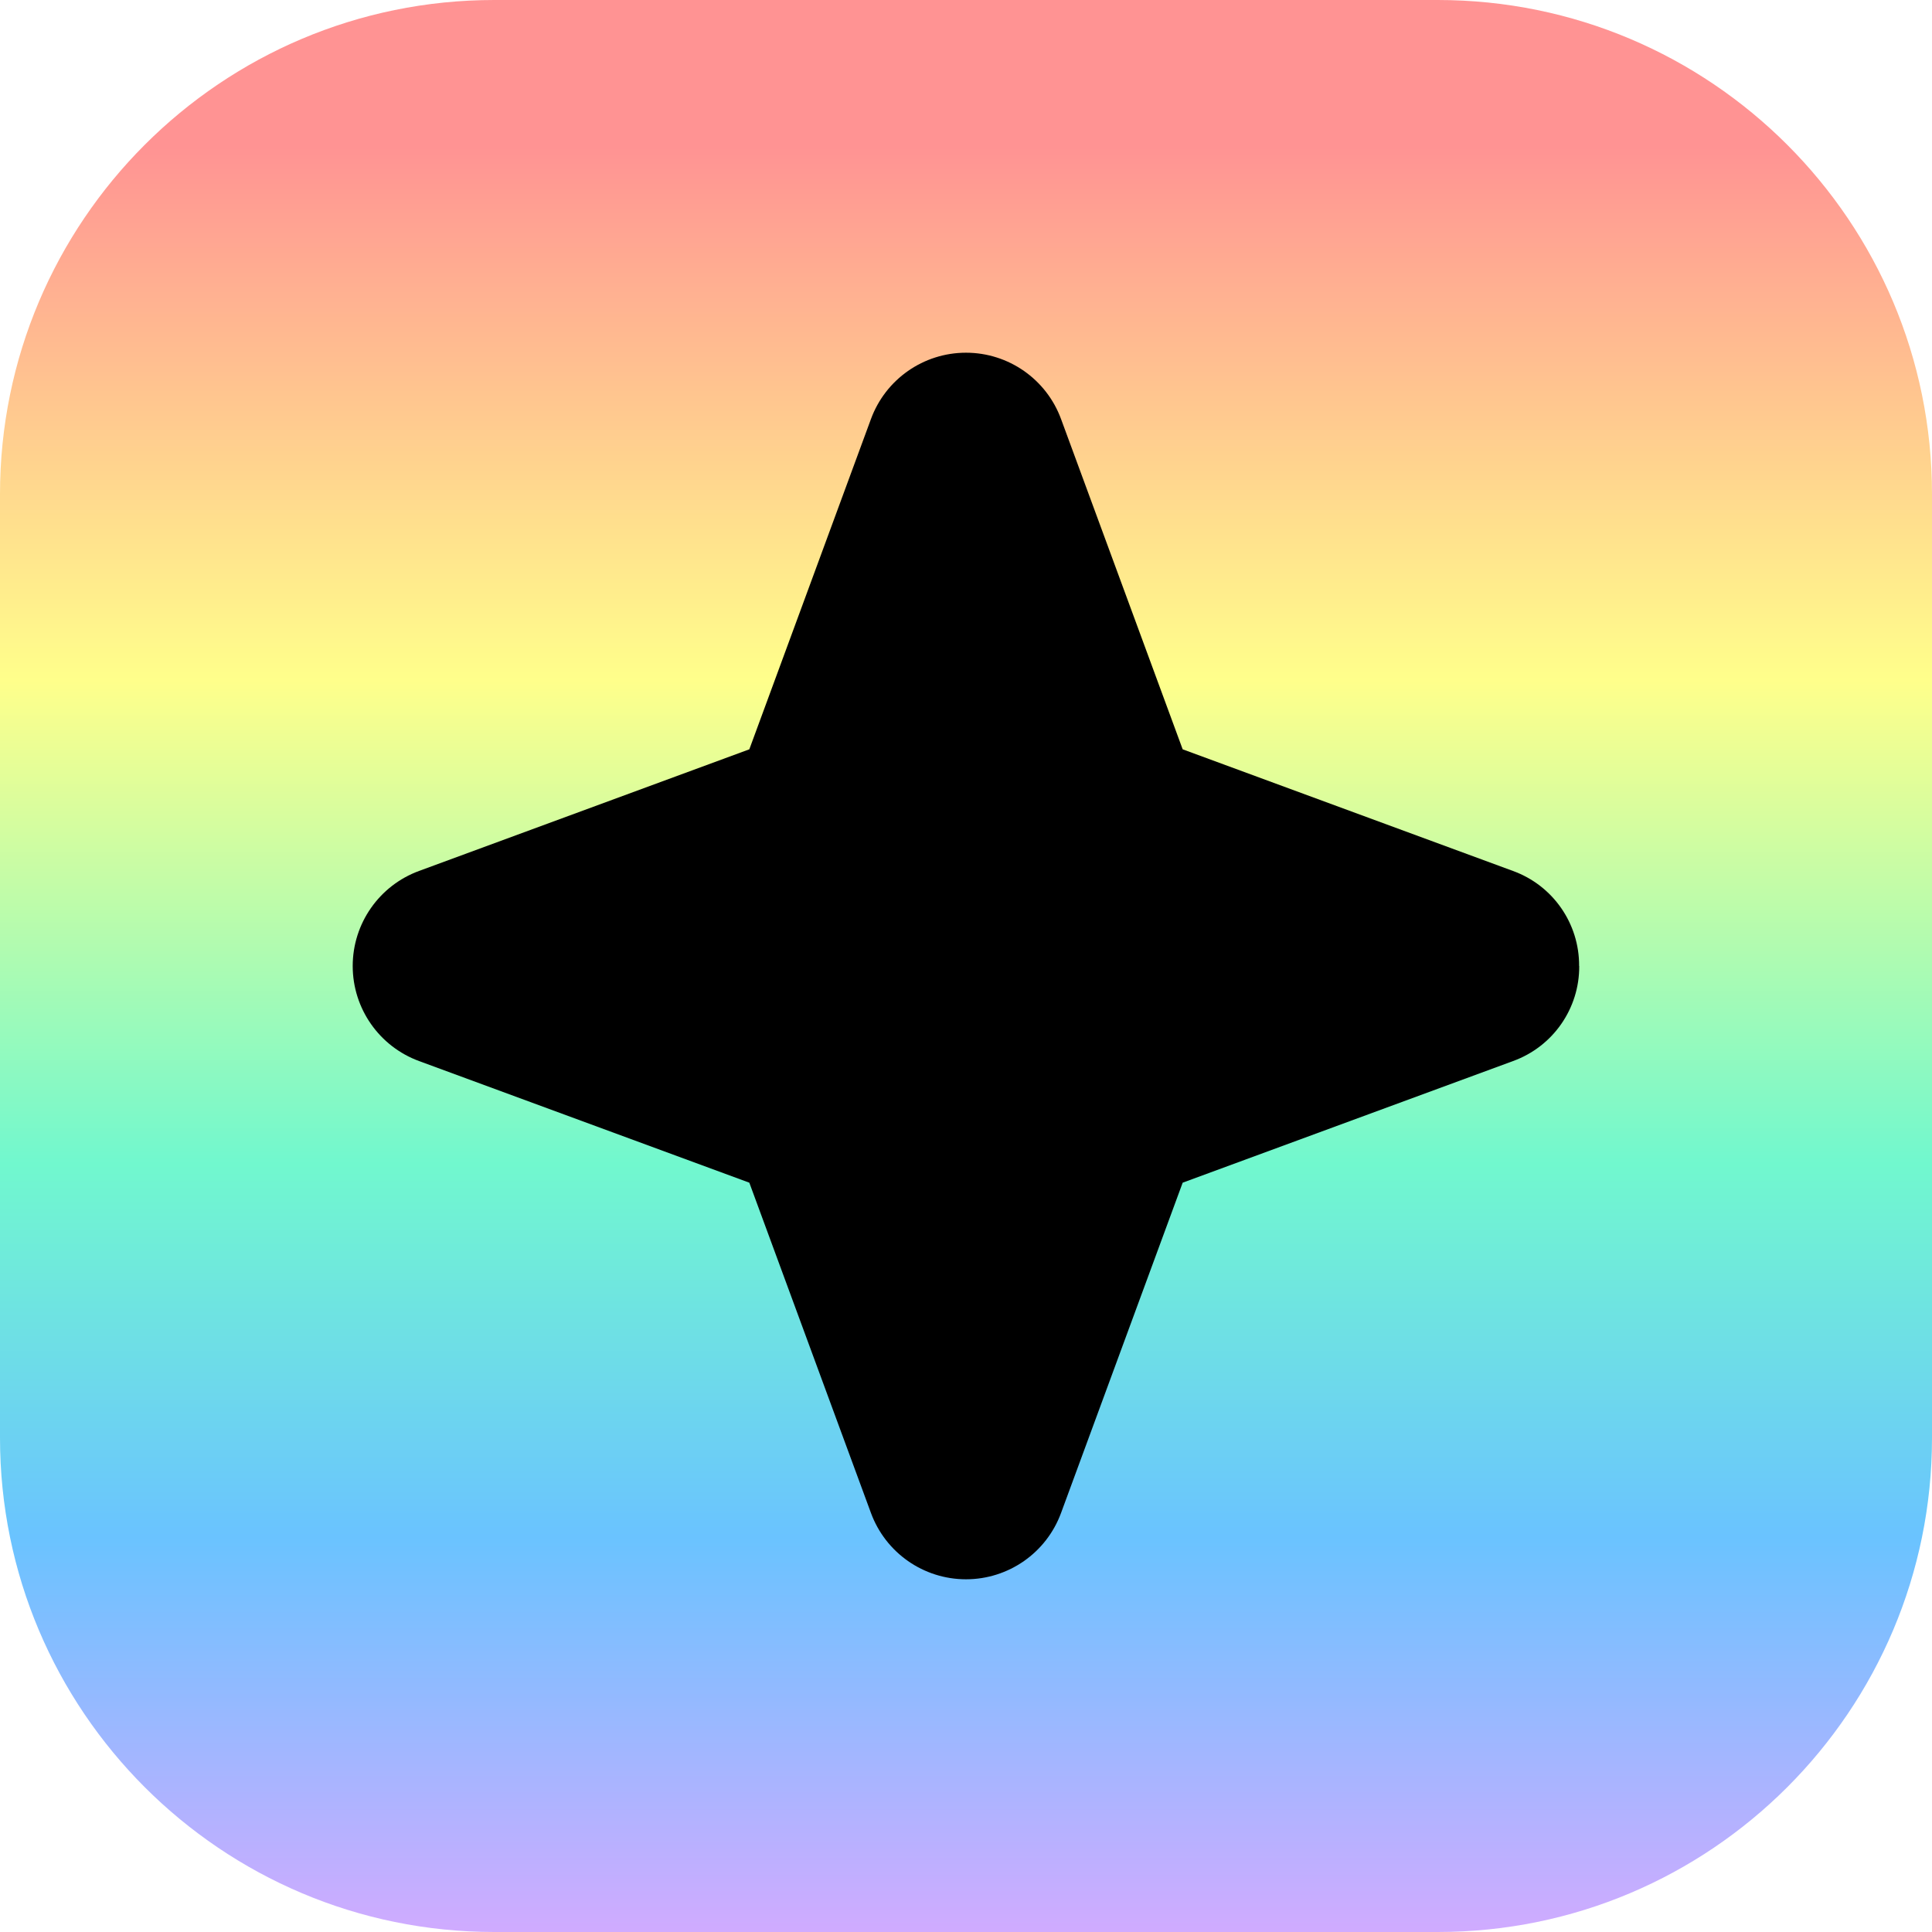
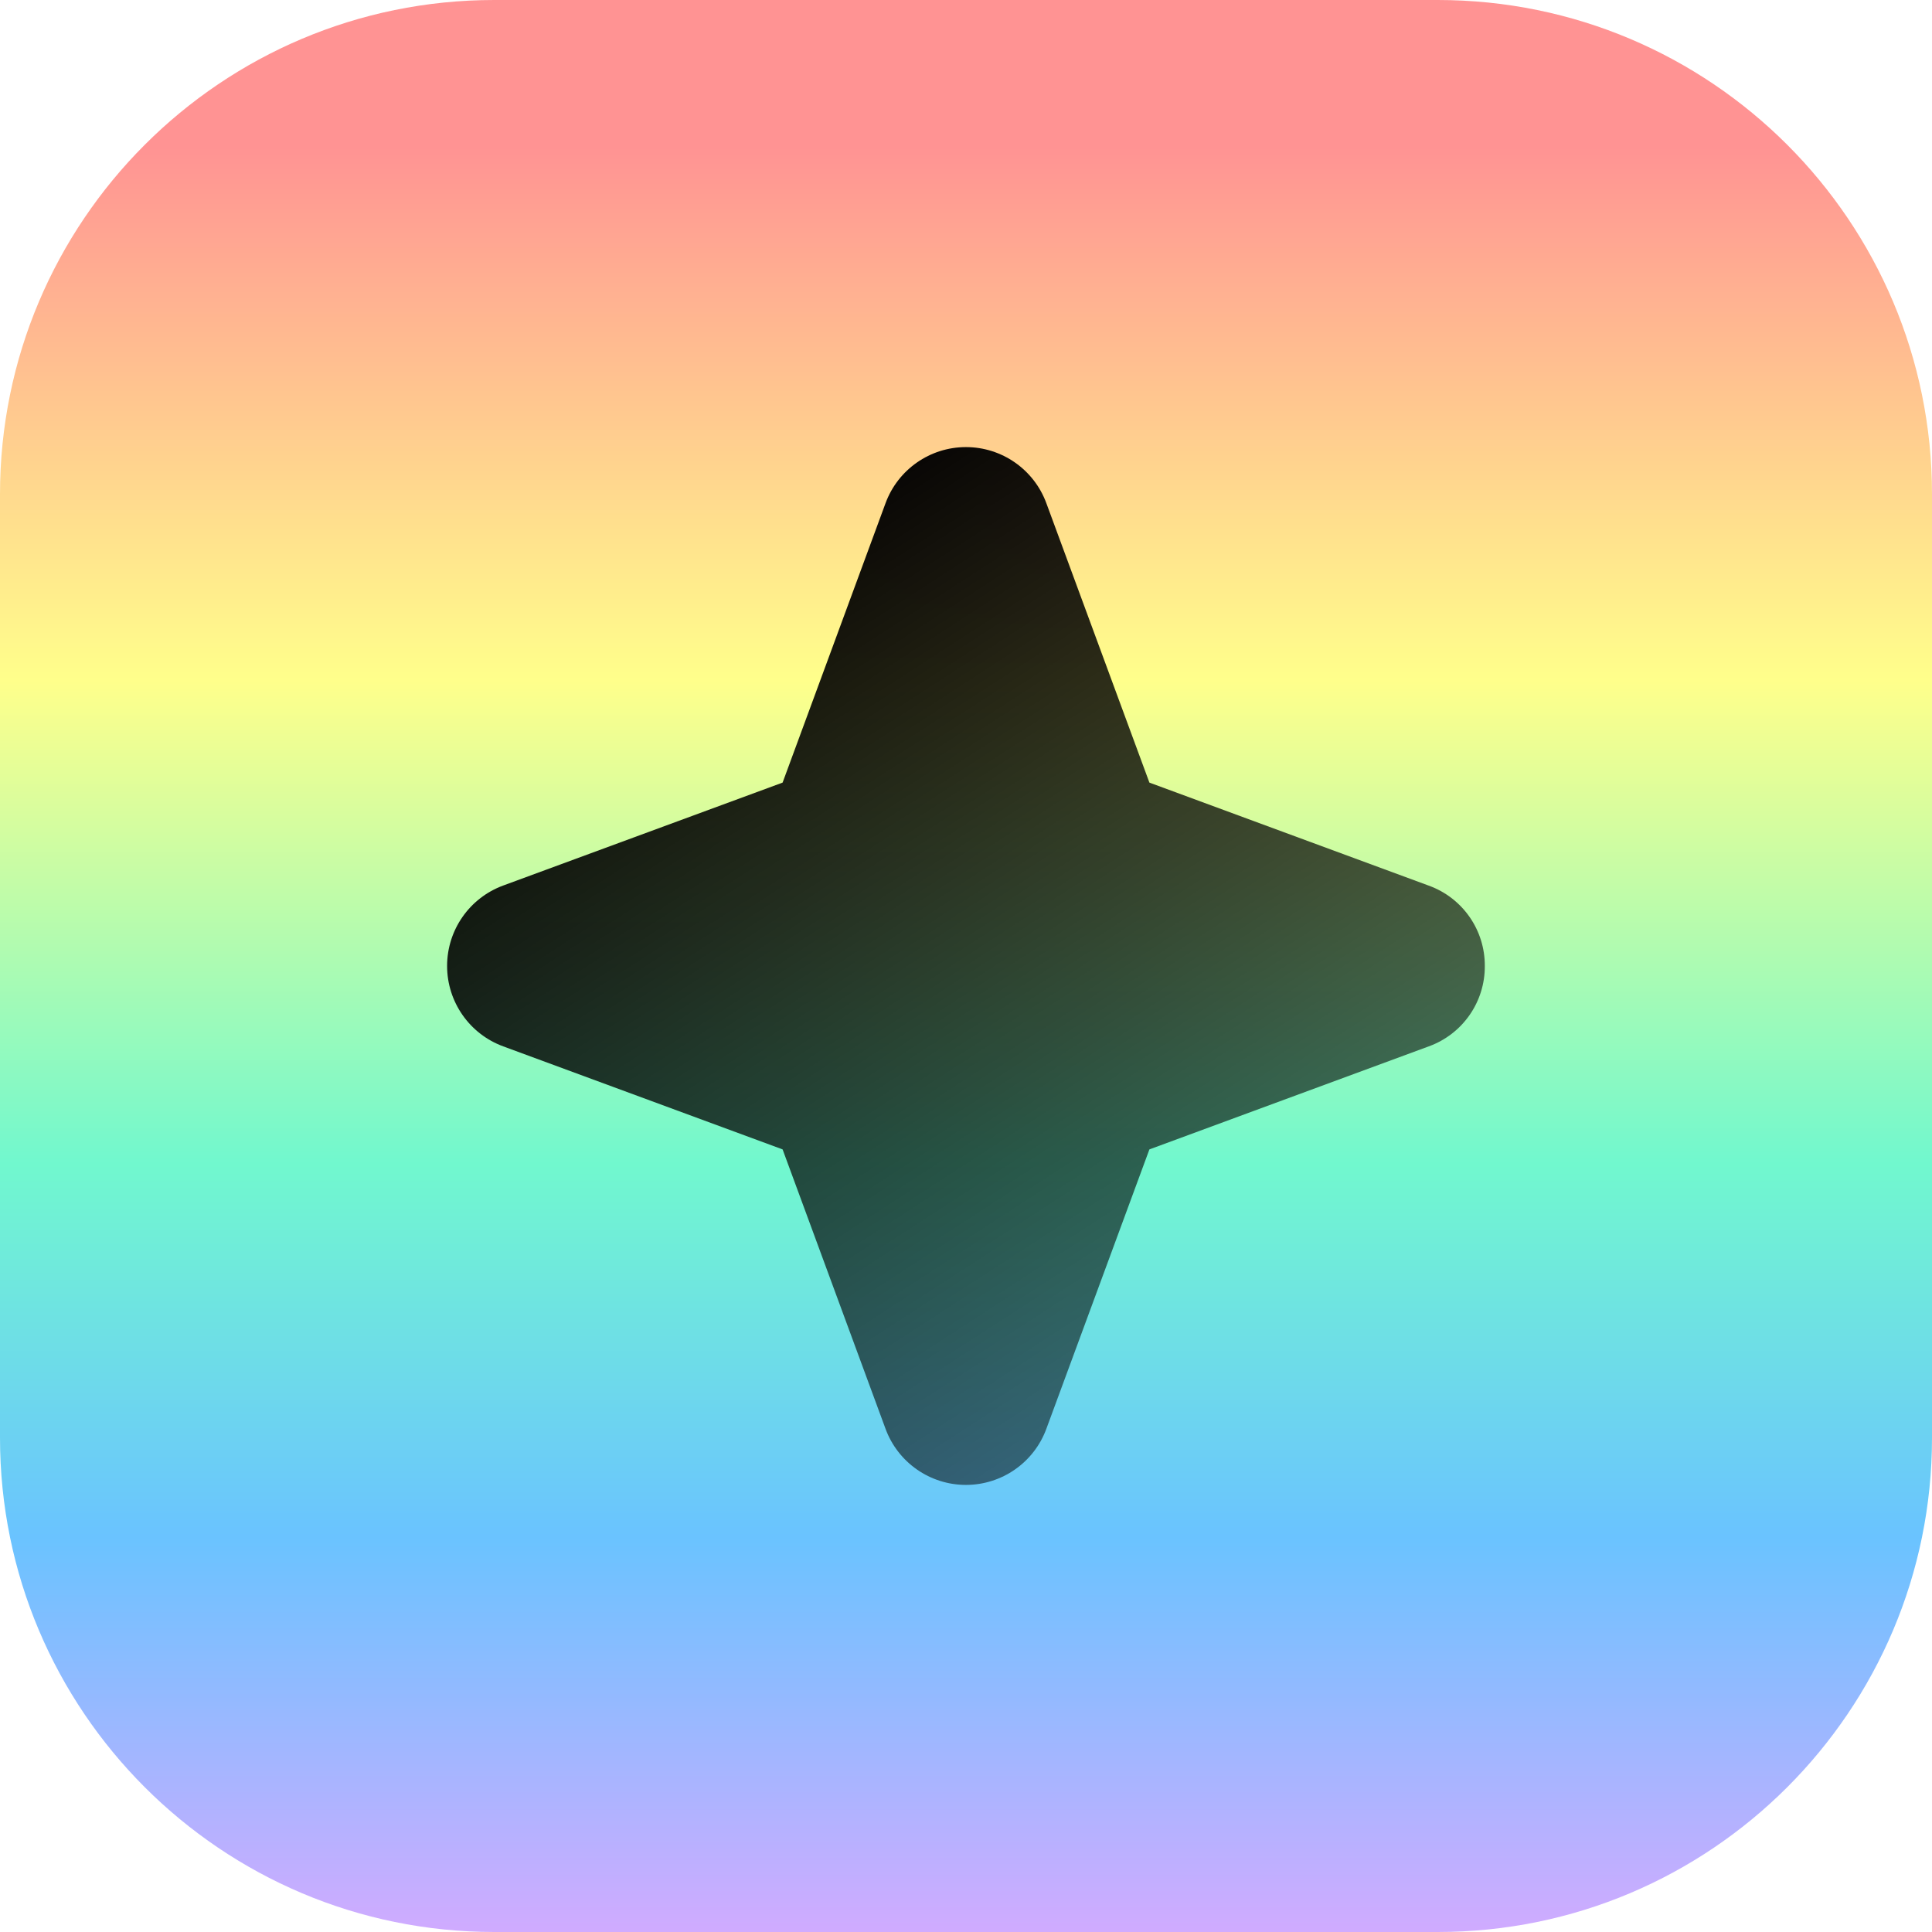
<svg xmlns="http://www.w3.org/2000/svg" xmlns:xlink="http://www.w3.org/1999/xlink" width="1024" height="1024" viewBox="0 0 1024 1024" fill="none" version="1.1" id="svg7" xml:space="preserve">
  <defs id="defs7">
+     <linearGradient id="linearGradient1">
+       <stop style="stop-color:#000000;stop-opacity:1;" offset="0" id="stop1" />
+       <stop style="stop-color:#000000;stop-opacity:0.486;" offset="1" id="stop2" />
+     </linearGradient>
    <linearGradient id="paint0_linear_0_1" x1="512" y1="0" x2="512" y2="1024" gradientUnits="userSpaceOnUse">
      <stop offset="0" stop-color="#5CBEFF" id="stop10" style="stop-color:#d0abff;stop-opacity:1;" />
      <stop offset="0.204" stop-color="#5CBEFF" id="stop7" style="stop-color:#6ac3ff;stop-opacity:1;" />
      <stop offset="0.398" stop-color="#5CBEFF" id="stop11" style="stop-color:#71f8ce;stop-opacity:1;" />
      <stop offset="0.648" stop-color="#FFF67B" id="stop4" style="stop-color:#ffff8b;stop-opacity:1;" />
      <stop offset="0.924" stop-color="#FFF67B" id="stop12" style="stop-color:#ff9393;stop-opacity:1;" />
    </linearGradient>
    <linearGradient xlink:href="#paint0_linear_0_1" id="linearGradient10" x1="-745.898" y1="-600.508" x2="-1769.899" y2="-600.508" gradientUnits="userSpaceOnUse" gradientTransform="translate(1769.899,88.5077)" spreadMethod="pad" />
+     <linearGradient xlink:href="#linearGradient1" id="linearGradient2" x1="2.564" y1="1.184" x2="7.676" y2="9.056" gradientUnits="userSpaceOnUse" />
  </defs>
  <g style="fill:#000000" id="g2" transform="matrix(58.59365,0,0,58.59365,212.0005,212.0005)">
    <rect style="fill:url(#linearGradient10);stroke-width:0.011;stroke-dasharray:none" id="rect9" width="1024" height="1024" x="0" y="-1024" ry="261.976" transform="matrix(0,0.0170667,-0.0170667,0,-3.618149,-3.618149)" />
-     <path d="m 10.667,5.12 a 0.908,0.908 0 0 1 -0.599,0.86 L 7.08,7.08 5.98,10.067 a 0.916,0.916 0 0 1 -1.72,0 L 3.16,7.08 0.173,5.98 a 0.916,0.916 0 0 1 0,-1.72 L 3.16,3.16 4.26,0.173 a 0.916,0.916 0 0 1 1.72,0 l 1.1,2.987 2.987,1.1 a 0.908,0.908 0 0 1 0.599,0.86 z" id="path1-2" style="fill:#000000;stroke-width:1.083" />
+     <path d="M 9.813,5.12 A 0.768,0.768 0 0 1 9.306,5.847 L 6.779,6.779 5.847,9.306 a 0.775,0.775 0 0 1 -1.455,0 L 3.461,6.779 0.934,5.847 a 0.775,0.775 0 0 1 0,-1.455 L 3.461,3.461 4.392,0.934 a 0.775,0.775 0 0 1 1.455,0 L 6.779,3.461 9.306,4.393 a 0.768,0.768 0 0 1 0.507,0.727 z" id="path1-2" style="fill:url(#linearGradient2);stroke-width:0.917" />
  </g>
</svg>
